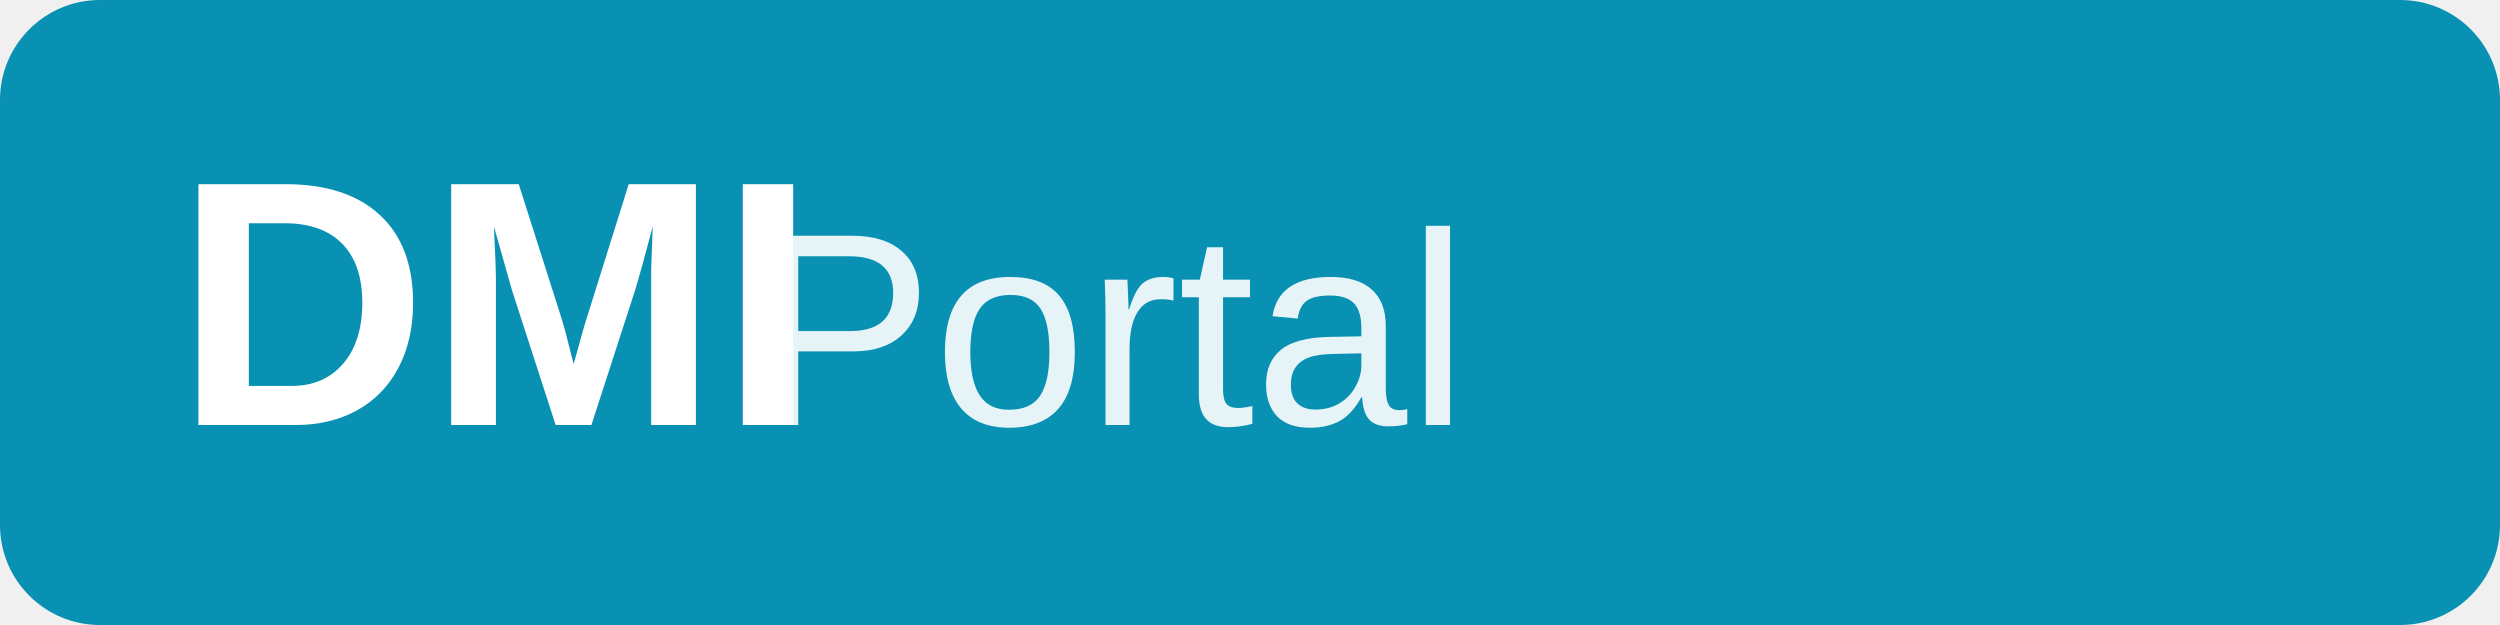
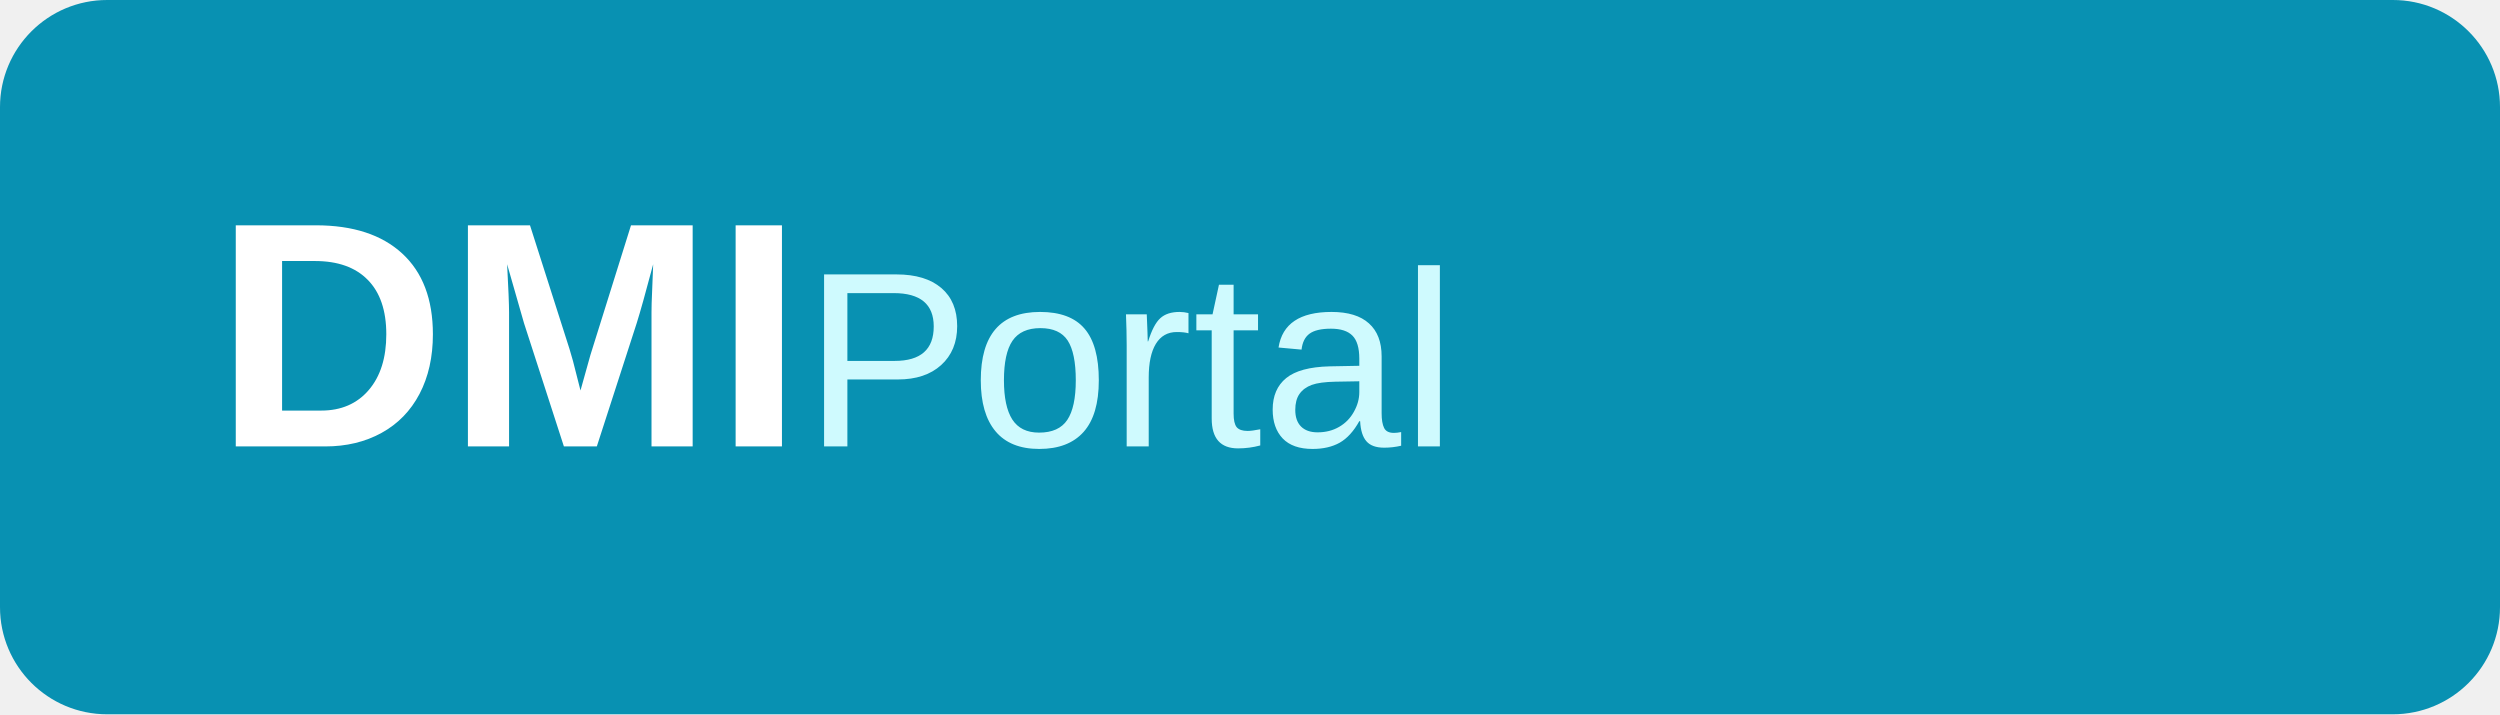
- <svg xmlns="http://www.w3.org/2000/svg" viewBox="0 0 200 50" fill="none">
-   <rect width="200" height="50" rx="8" fill="#0891b2" />
-   <text x="14" y="34" font-family="Arial, sans-serif" font-size="28" font-weight="bold" fill="white">DMI</text>
-   <text x="60" y="34" font-family="Arial, sans-serif" font-size="22" font-weight="300" fill="white" opacity="0.9">Portal</text>
+ <svg xmlns="http://www.w3.org/2000/svg" viewBox="0 0 280 80" fill="none">
+   <rect width="280" height="80" rx="12" fill="#0891b2" />
+   <text x="24" y="50" font-family="Arial, Helvetica, sans-serif" font-size="36" font-weight="800" fill="white">DMI</text>
+   <text x="90" y="50" font-family="Arial, Helvetica, sans-serif" font-size="28" font-weight="300" fill="#cffafe">Portal</text>
</svg>
